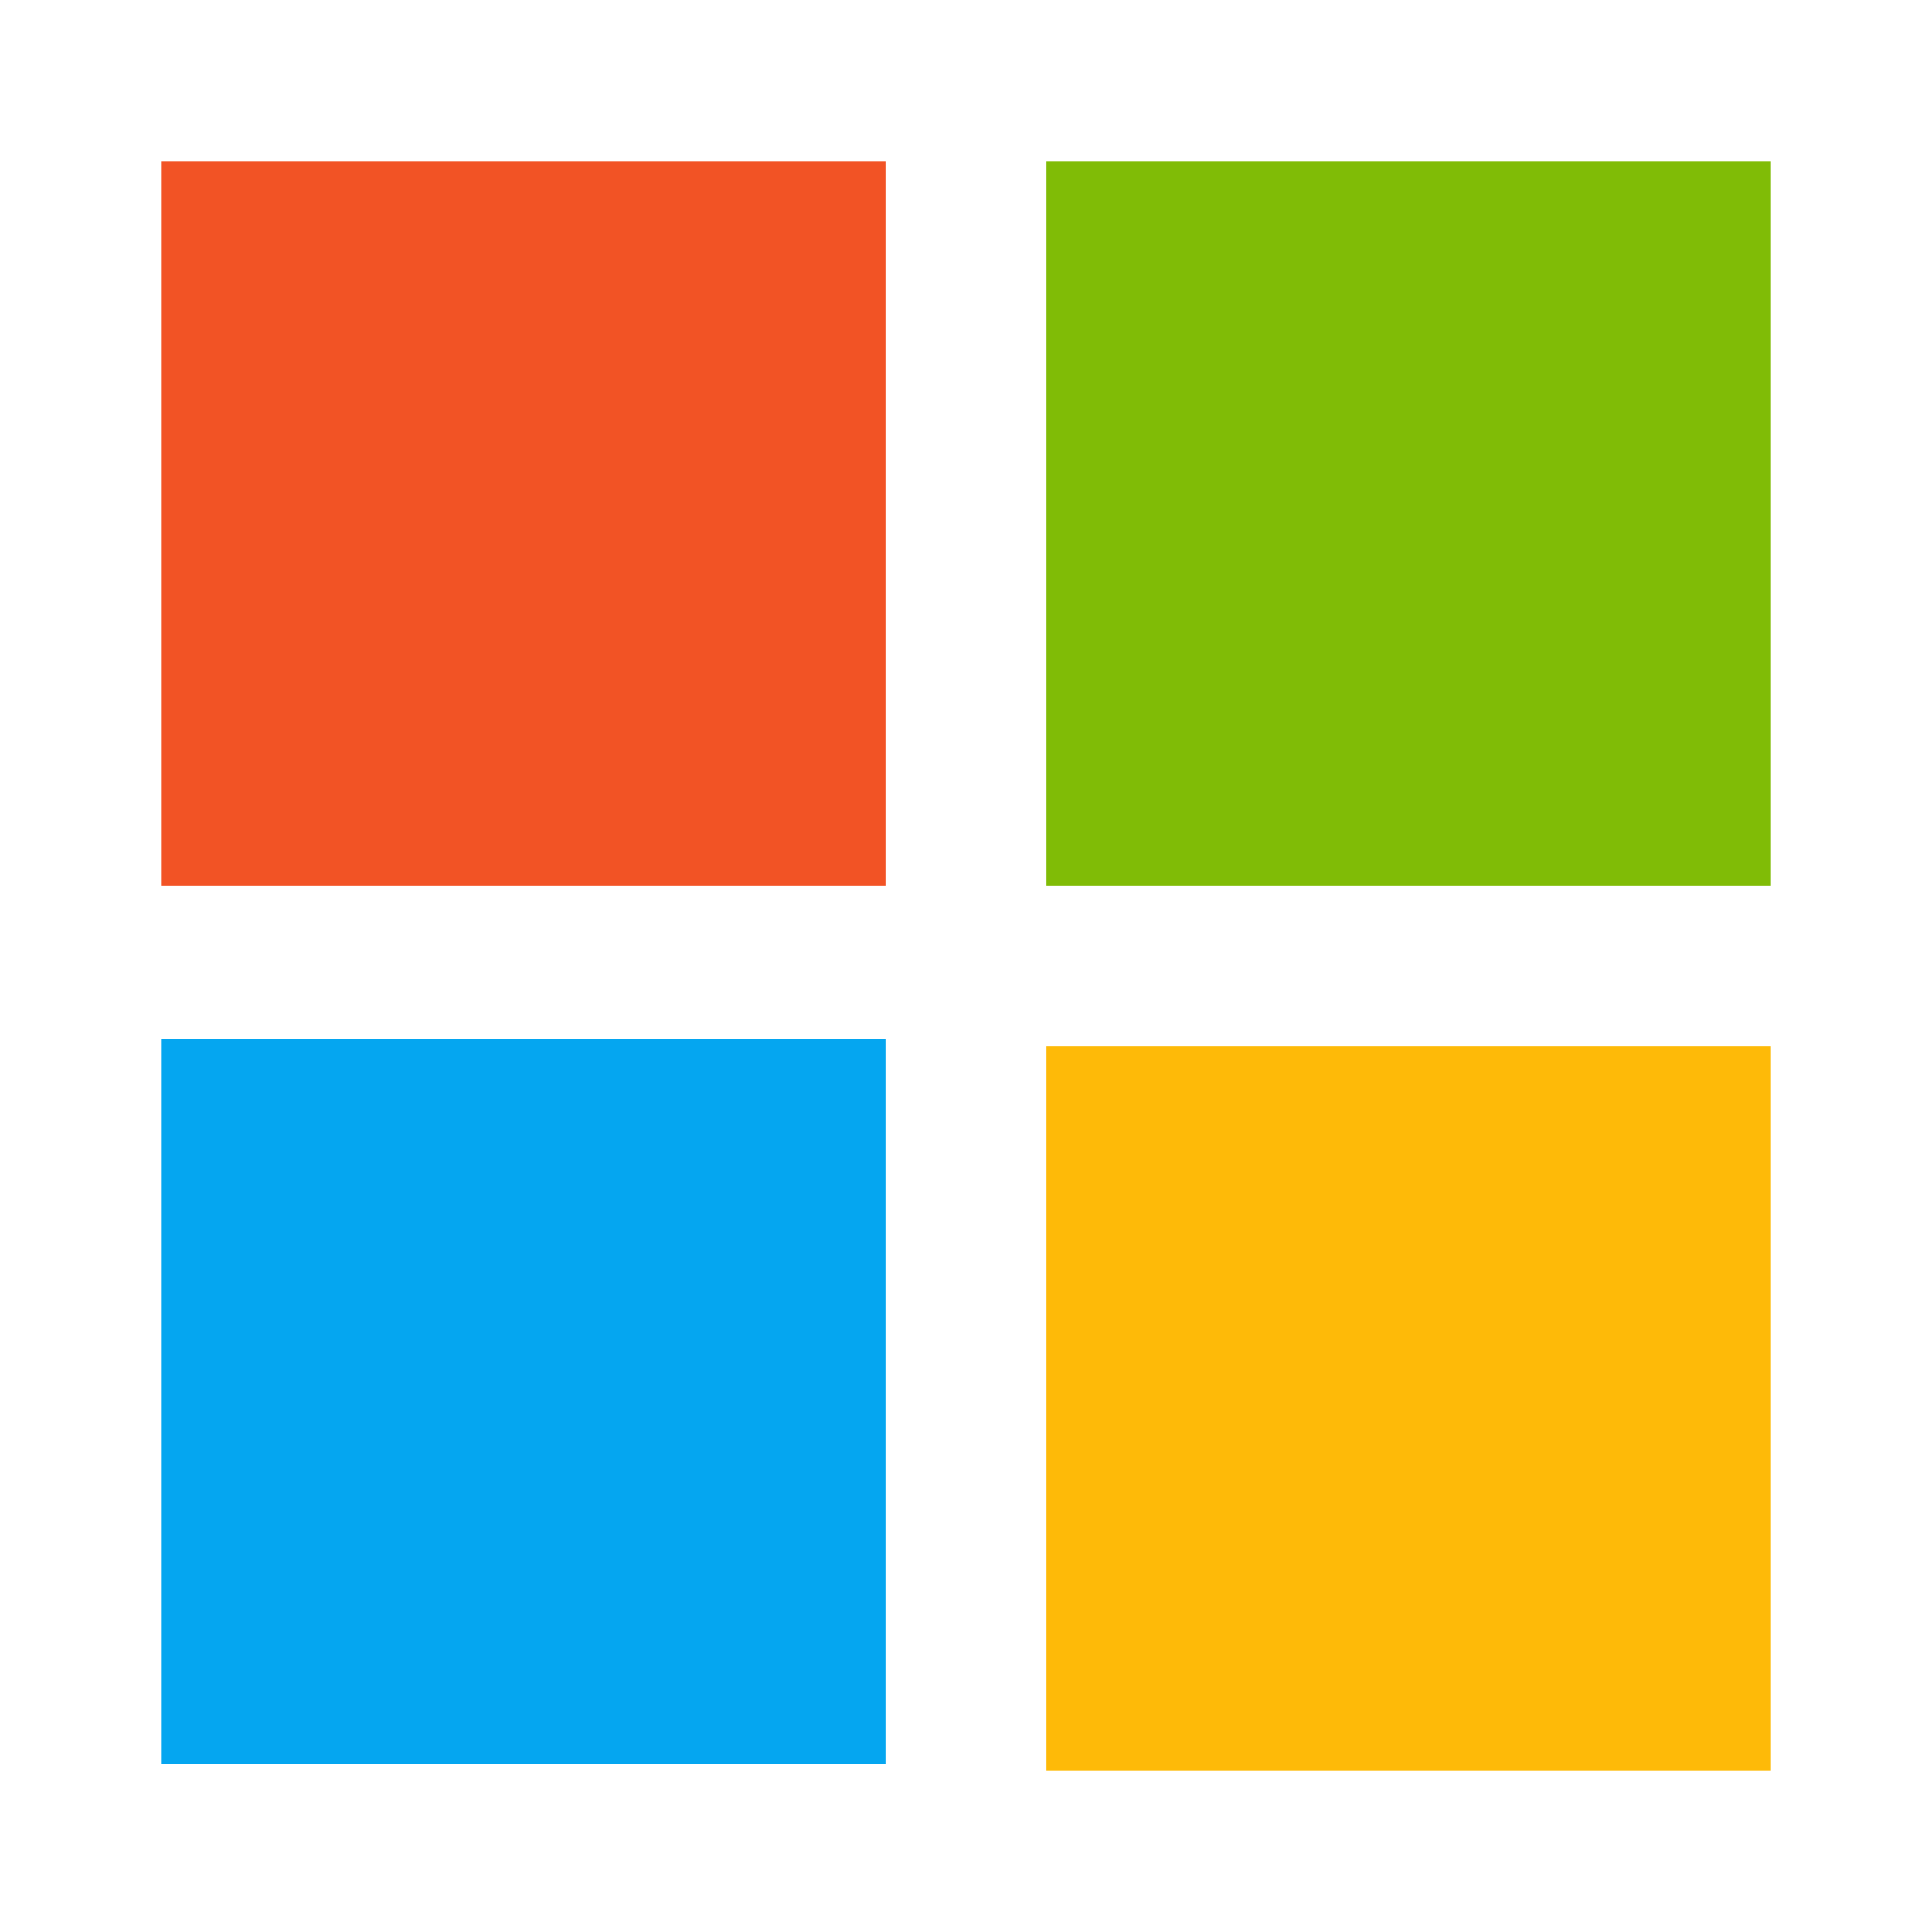
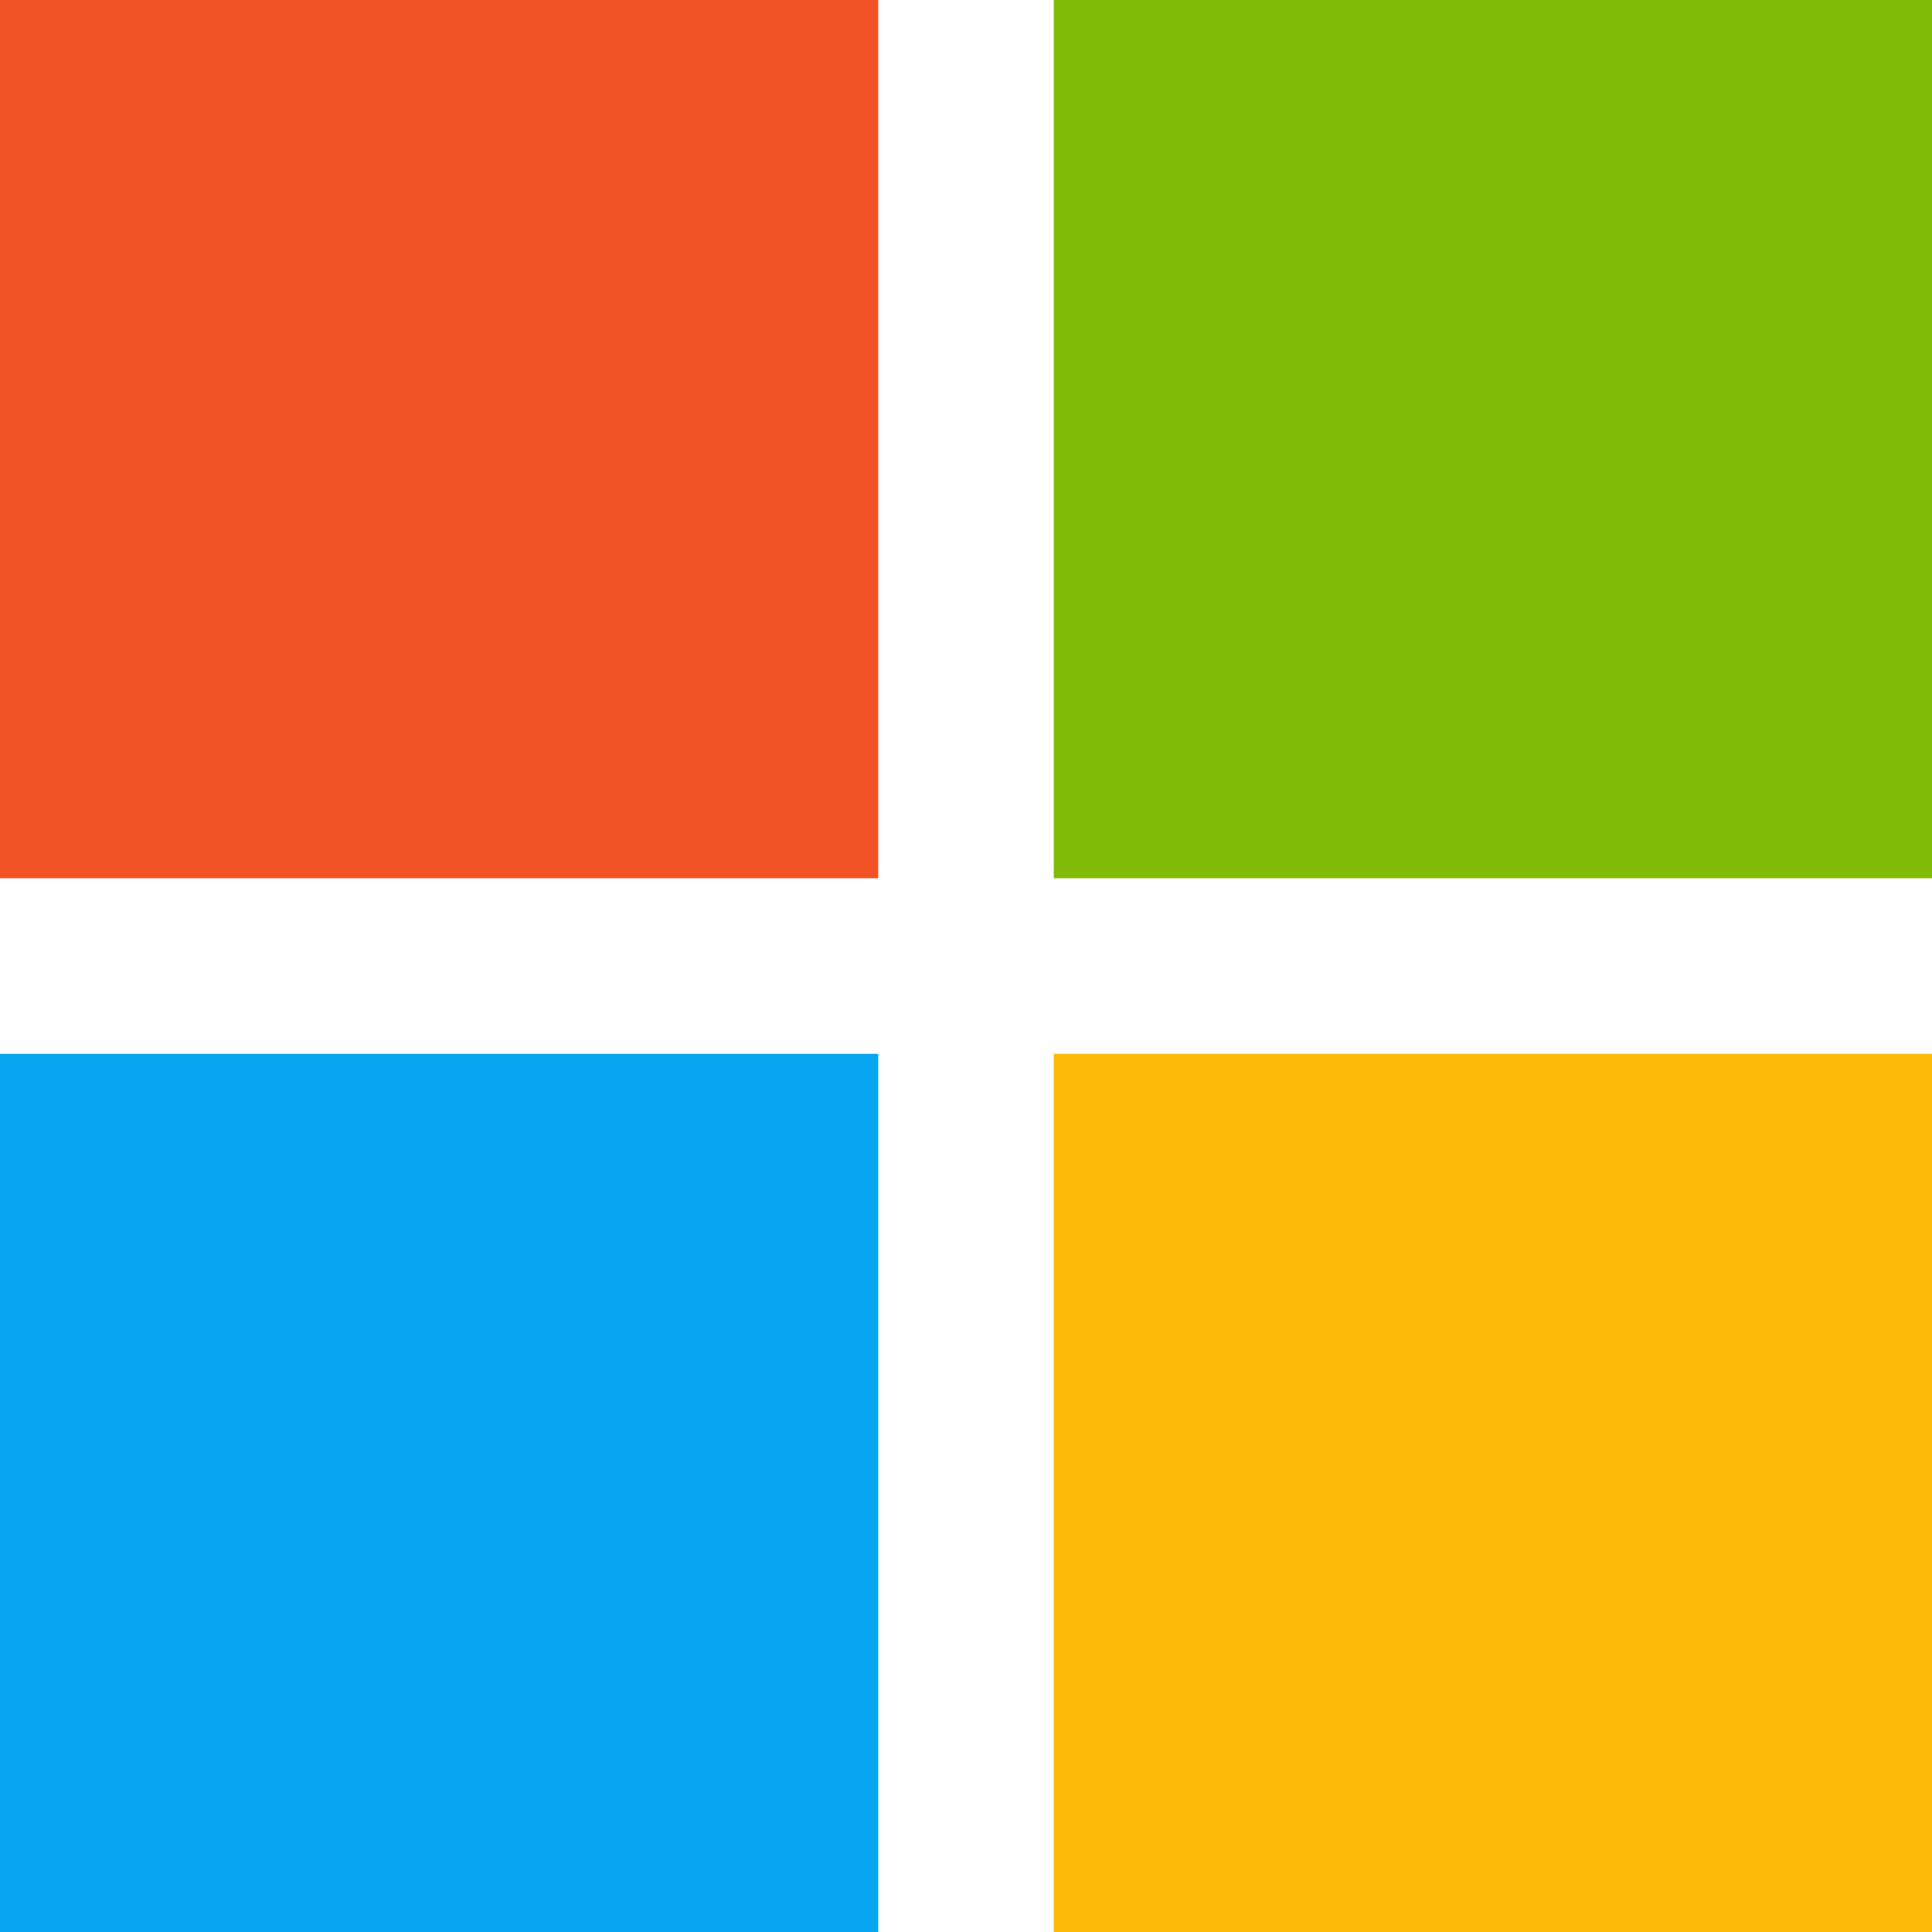
<svg xmlns="http://www.w3.org/2000/svg" viewBox="0 0 24 24" width="24" height="24" fill="none">
-   <path d="M13 13h9v9h-9z" fill="#FEBA08" />
-   <path d="M2 12.91h9v9H2z" fill="#05A6F0" />
-   <path d="M13 2h9v9h-9z" fill="#80BC06" />
-   <path d="M2 2h9v9H2z" fill="#F25325" />
+   <path d="M13.09 13.091H24v10.91H13.09z" fill="#FEBA09" />
+   <path d="M0 13.091h10.91v10.91H0z" fill="#06A6F0" />
+   <path d="M13.09 0H24v10.91H13.09z" fill="#80BC07" />
+   <path d="M0 0h10.91v10.91H0z" fill="#F25326" />
</svg>
